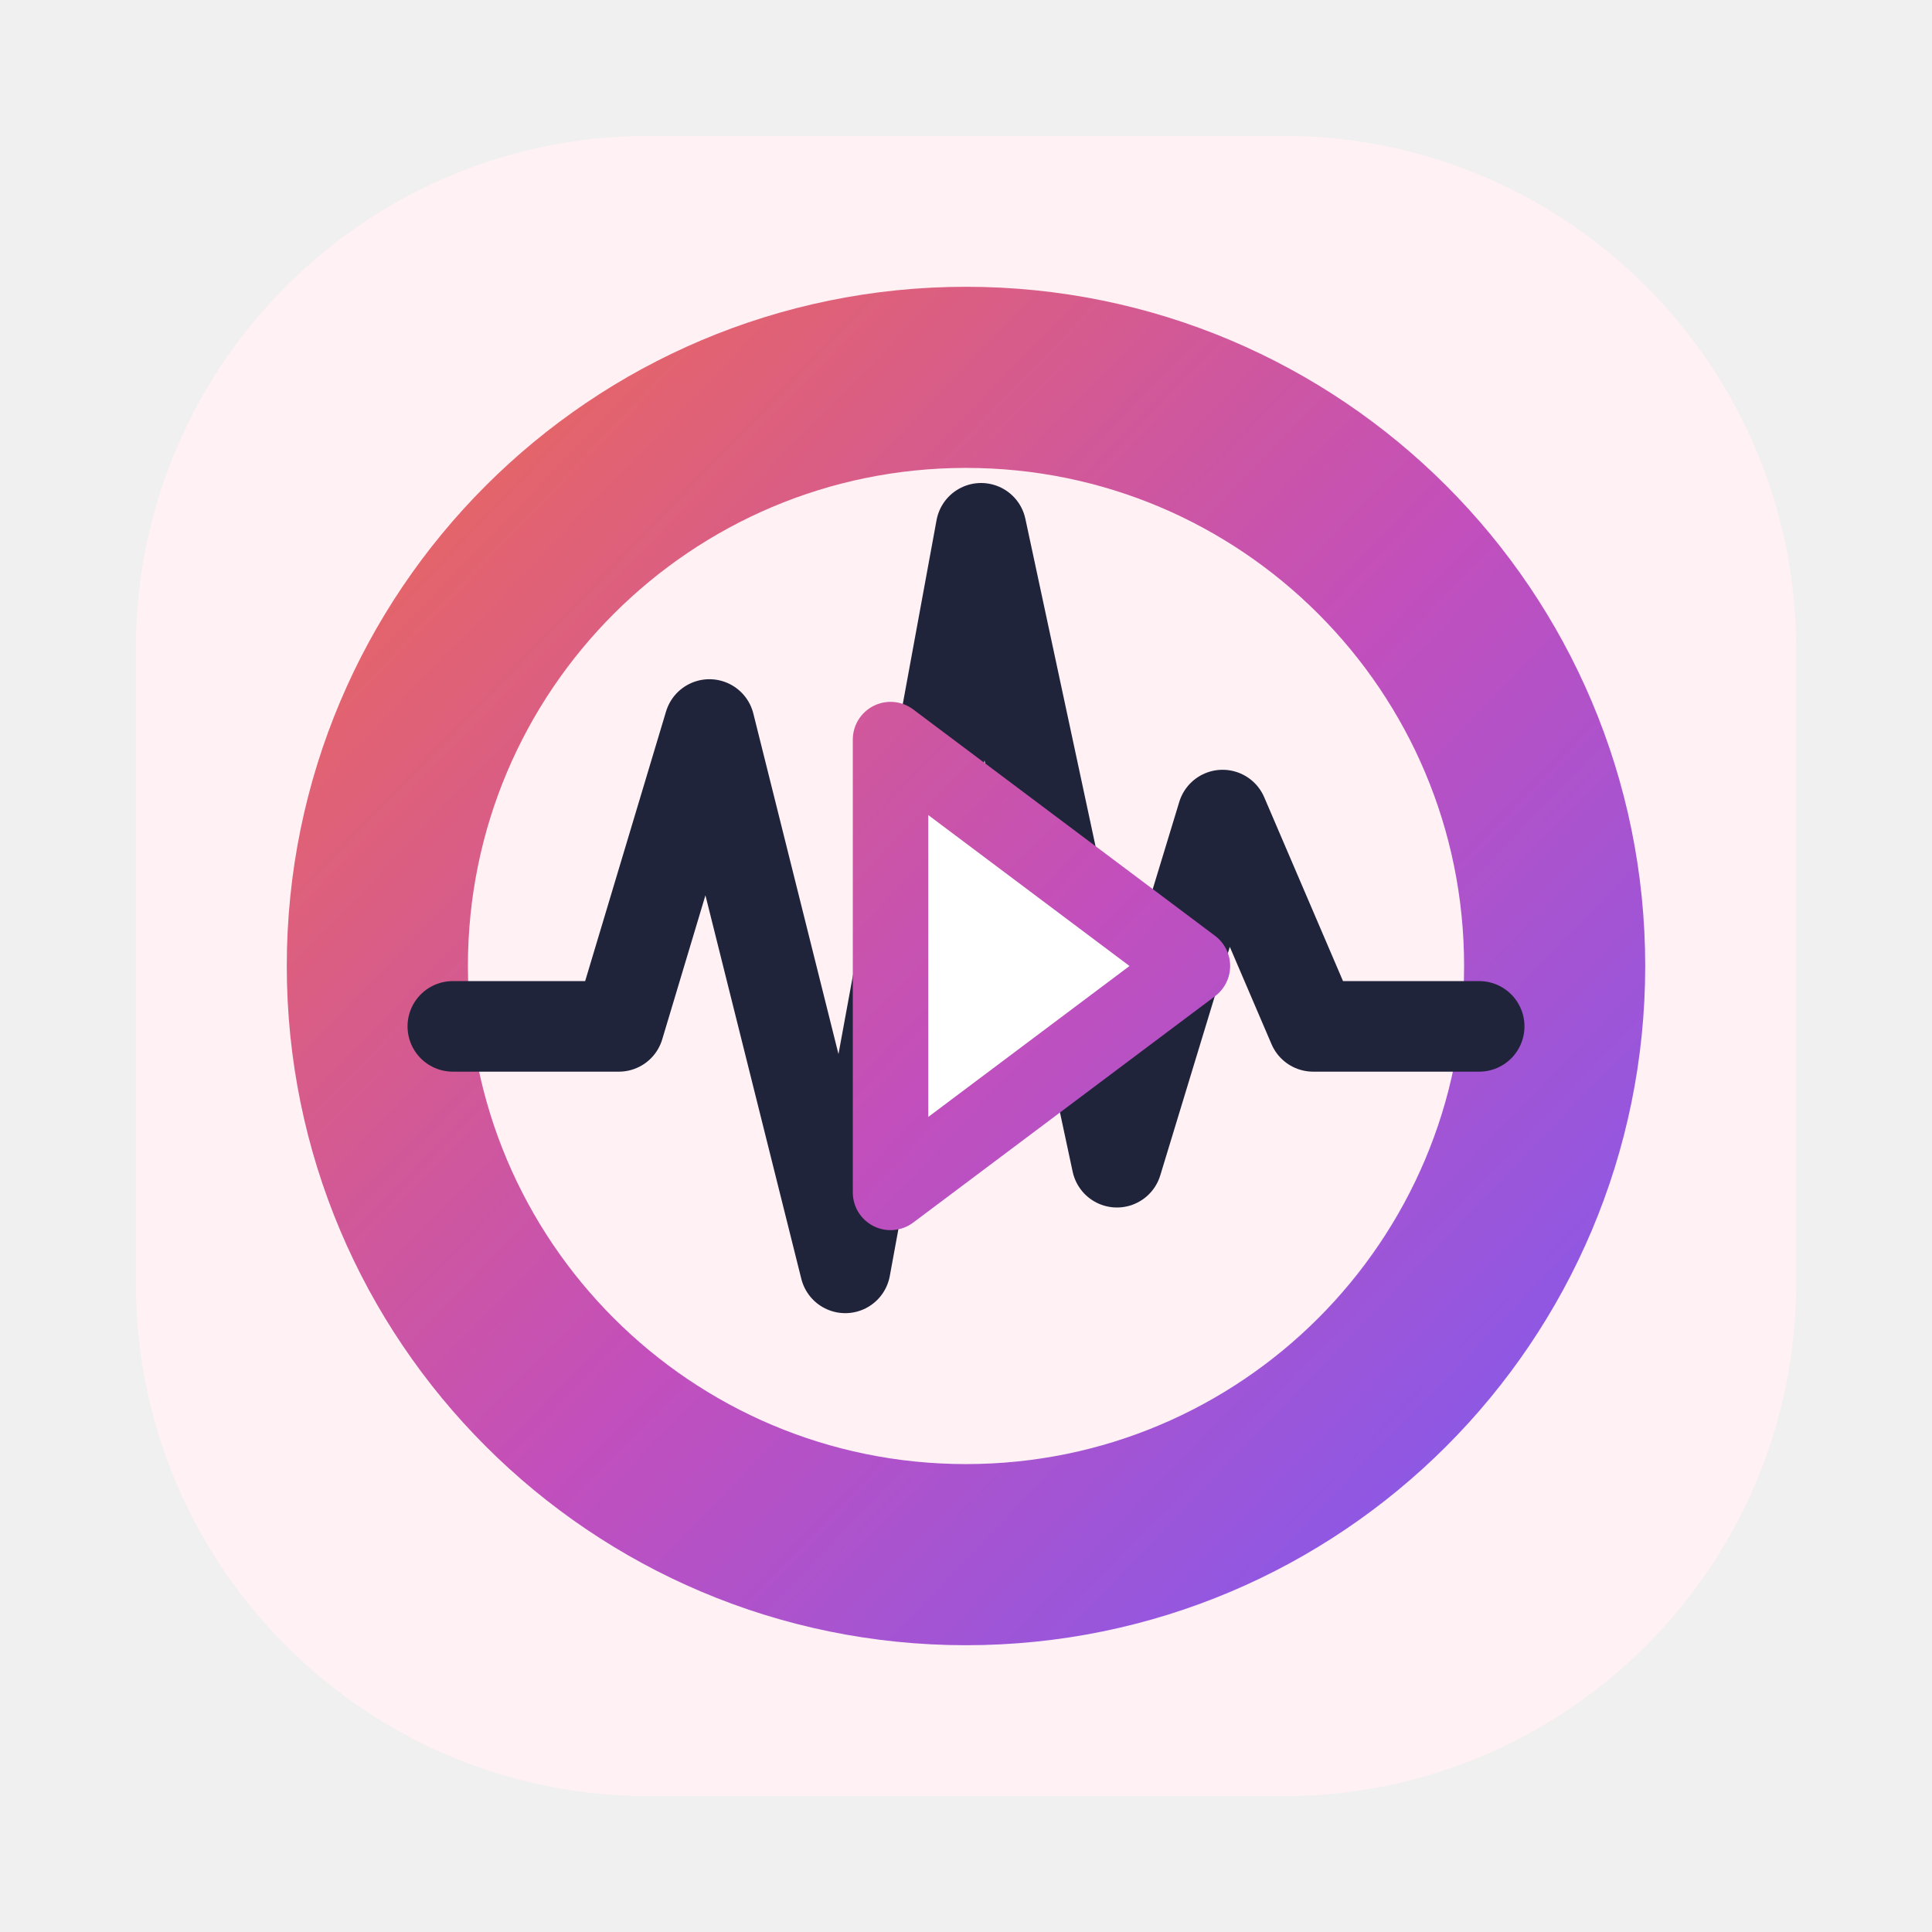
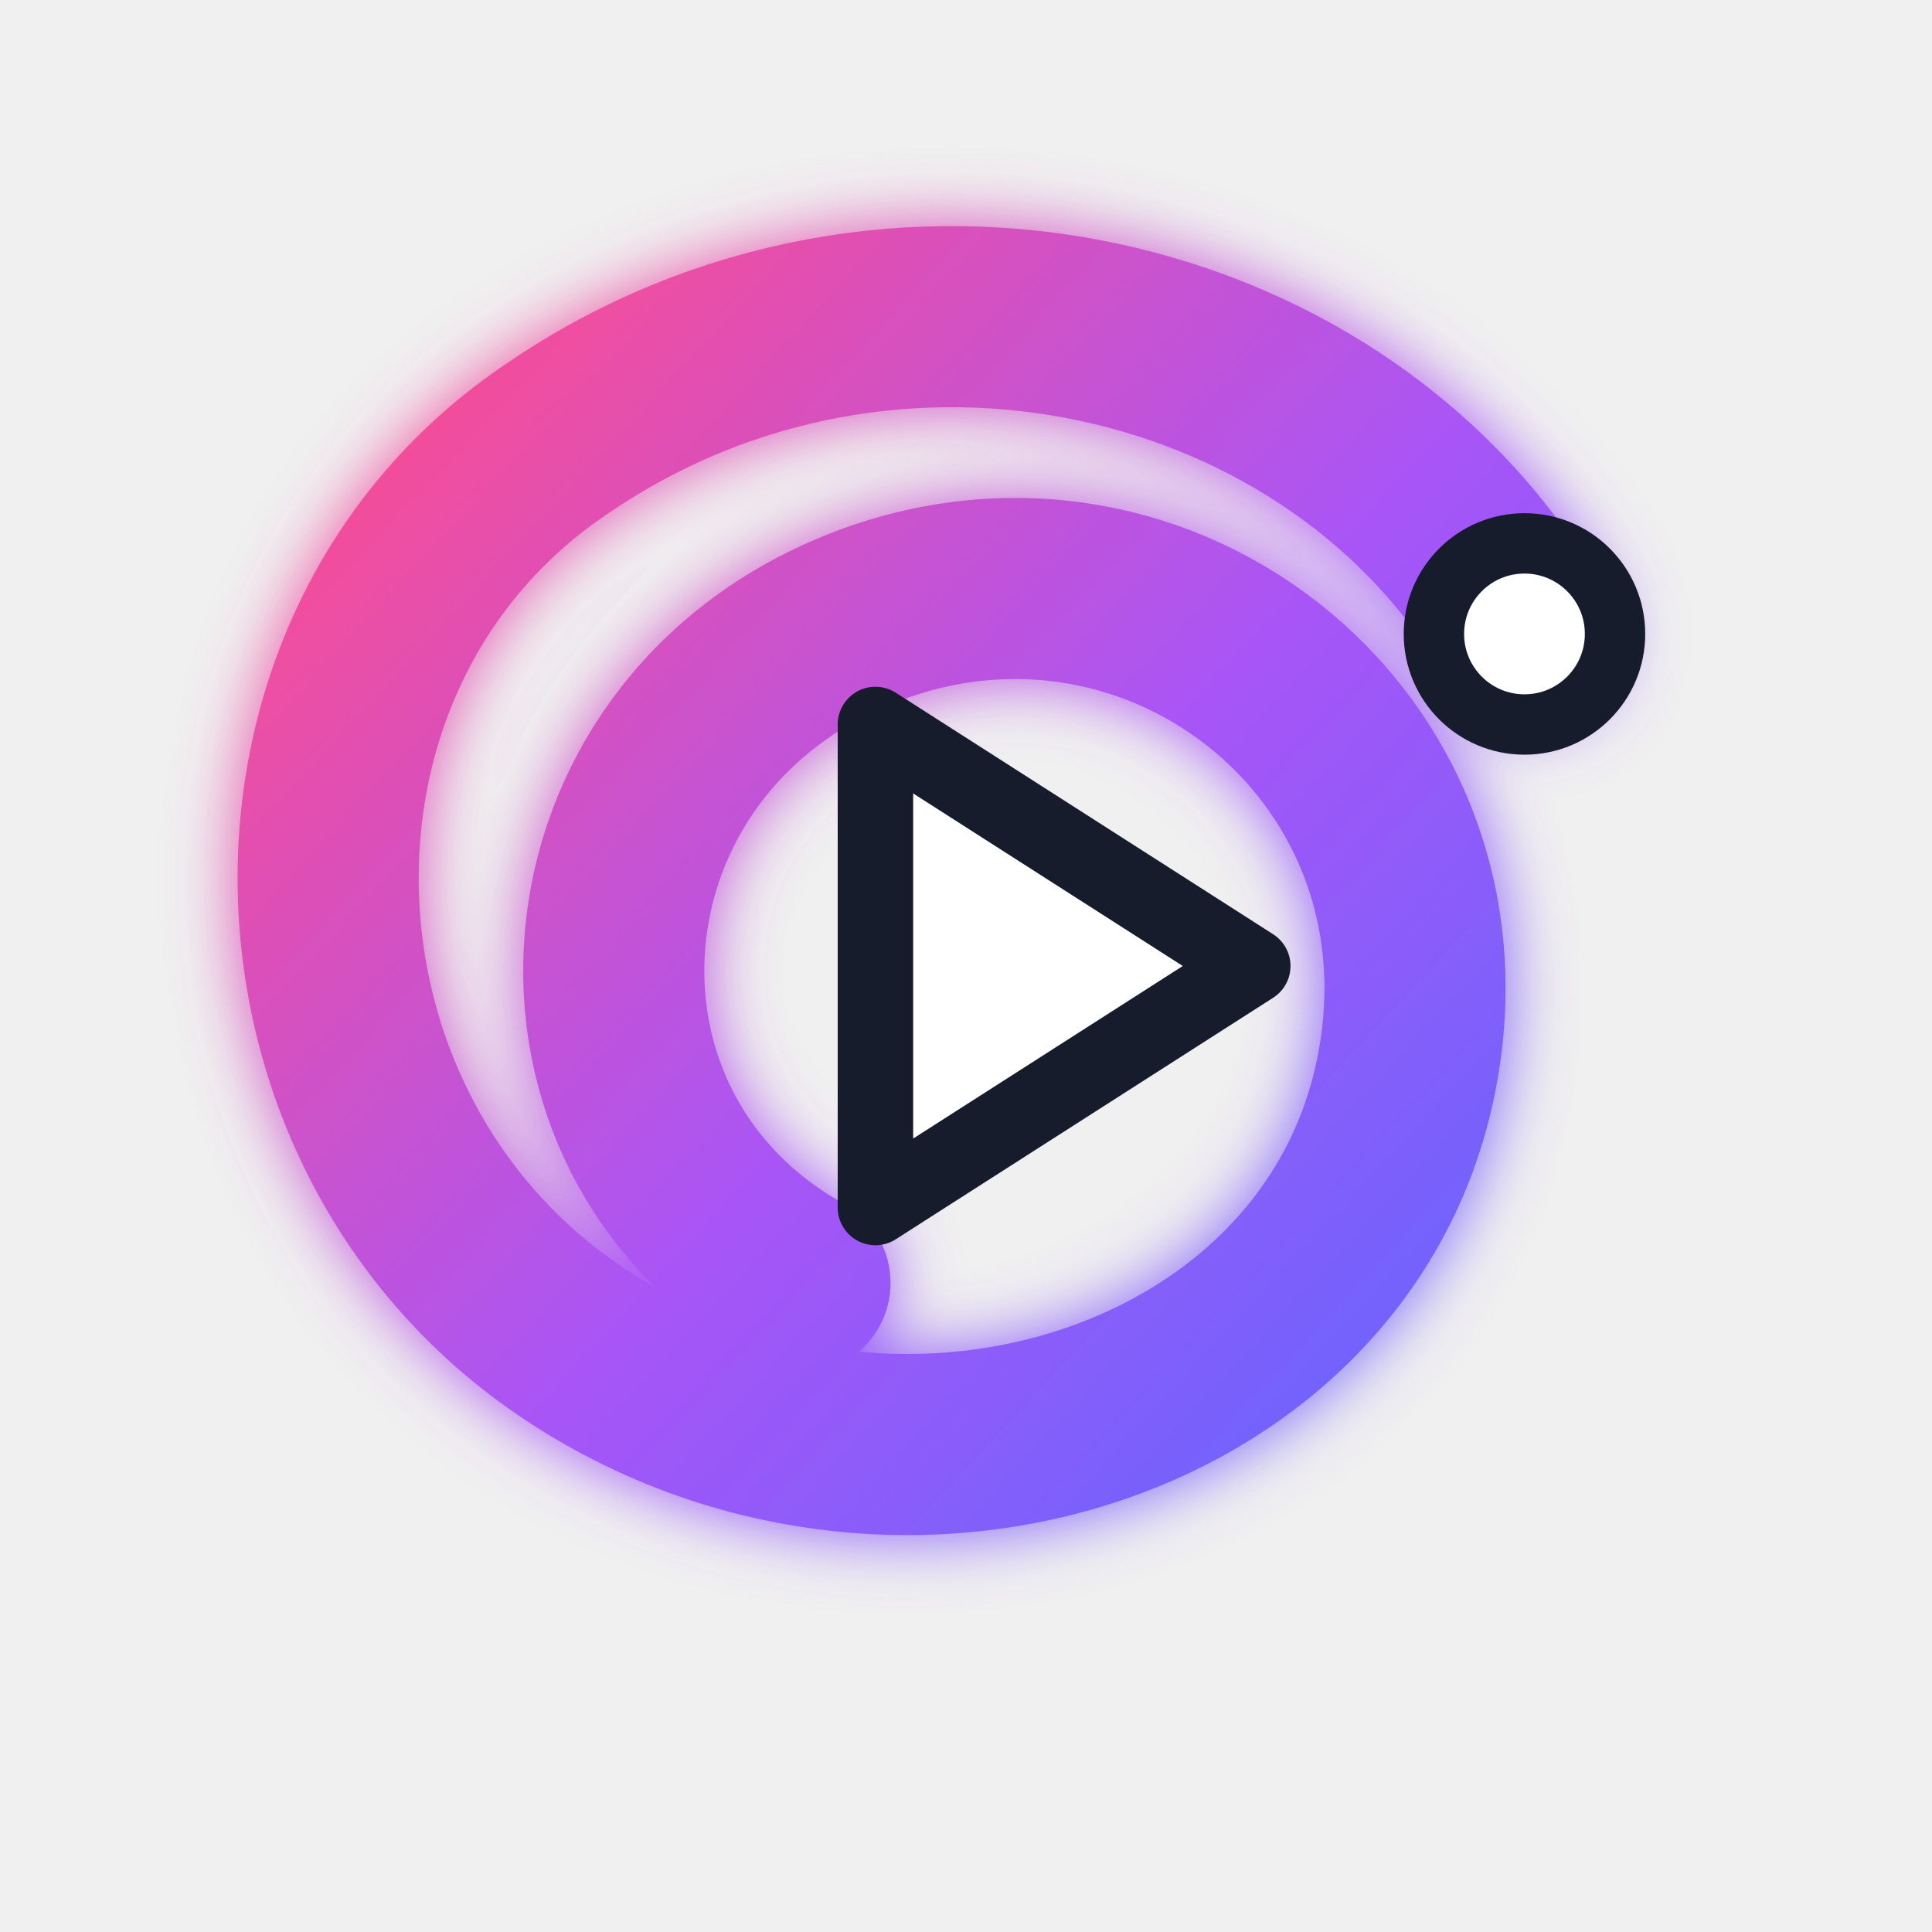
- <svg xmlns="http://www.w3.org/2000/svg" viewBox="0 0 128 128" role="img" aria-label="Creator Studio mark">
+ <svg xmlns="http://www.w3.org/2000/svg" viewBox="0 0 128 128" role="img" aria-labelledby="title desc">
  <defs>
-     <linearGradient id="c" x1="22" y1="23" x2="108" y2="106" gradientUnits="userSpaceOnUse">
-       <stop stop-color="#EE6A54" />
-       <stop offset=".52" stop-color="#C24FBC" />
-       <stop offset="1" stop-color="#7B5BF2" />
+     <linearGradient id="c" x1="21" y1="24" x2="107" y2="104" gradientUnits="userSpaceOnUse">
+       <stop stop-color="#FF4D8D" />
+       <stop offset=".5" stop-color="#A855F7" />
+       <stop offset="1" stop-color="#526BFF" />
    </linearGradient>
+     <filter id="g" x="-25%" y="-25%" width="150%" height="150%">
+       <feGaussianBlur stdDeviation="2.2" result="b" />
+       <feMerge>
+         <feMergeNode in="b" />
+         <feMergeNode in="SourceGraphic" />
+       </feMerge>
+     </filter>
  </defs>
-   <rect x="9" y="9" width="110" height="110" rx="34" fill="#FFF1F4" />
-   <circle cx="64" cy="64" r="39" fill="none" stroke="url(#c)" stroke-width="12" />
-   <path d="M30 68h11l6-20 9 36 9-49 9 42 7-23 6 14h11" fill="none" stroke="#20243A" stroke-width="6" stroke-linecap="round" stroke-linejoin="round" />
-   <path d="m59 49 20 15-20 15z" fill="#FFFFFF" stroke="url(#c)" stroke-width="5" stroke-linejoin="round" />
+   <path d="M101 42c-12-21-42-28-64-13C16 43 17 75 38 89c21 14 50 5 55-17 5-22-16-39-36-31-20 8-22 34-4 44" fill="none" stroke="url(#c)" stroke-width="12" stroke-linecap="round" filter="url(#g)" />
+   <path d="m58 48 25 16-25 16z" fill="#FFF" stroke="#171C2C" stroke-width="5" stroke-linejoin="round" />
+   <circle cx="101" cy="42" r="6" fill="#FFF" stroke="#171C2C" stroke-width="4" />
</svg>
